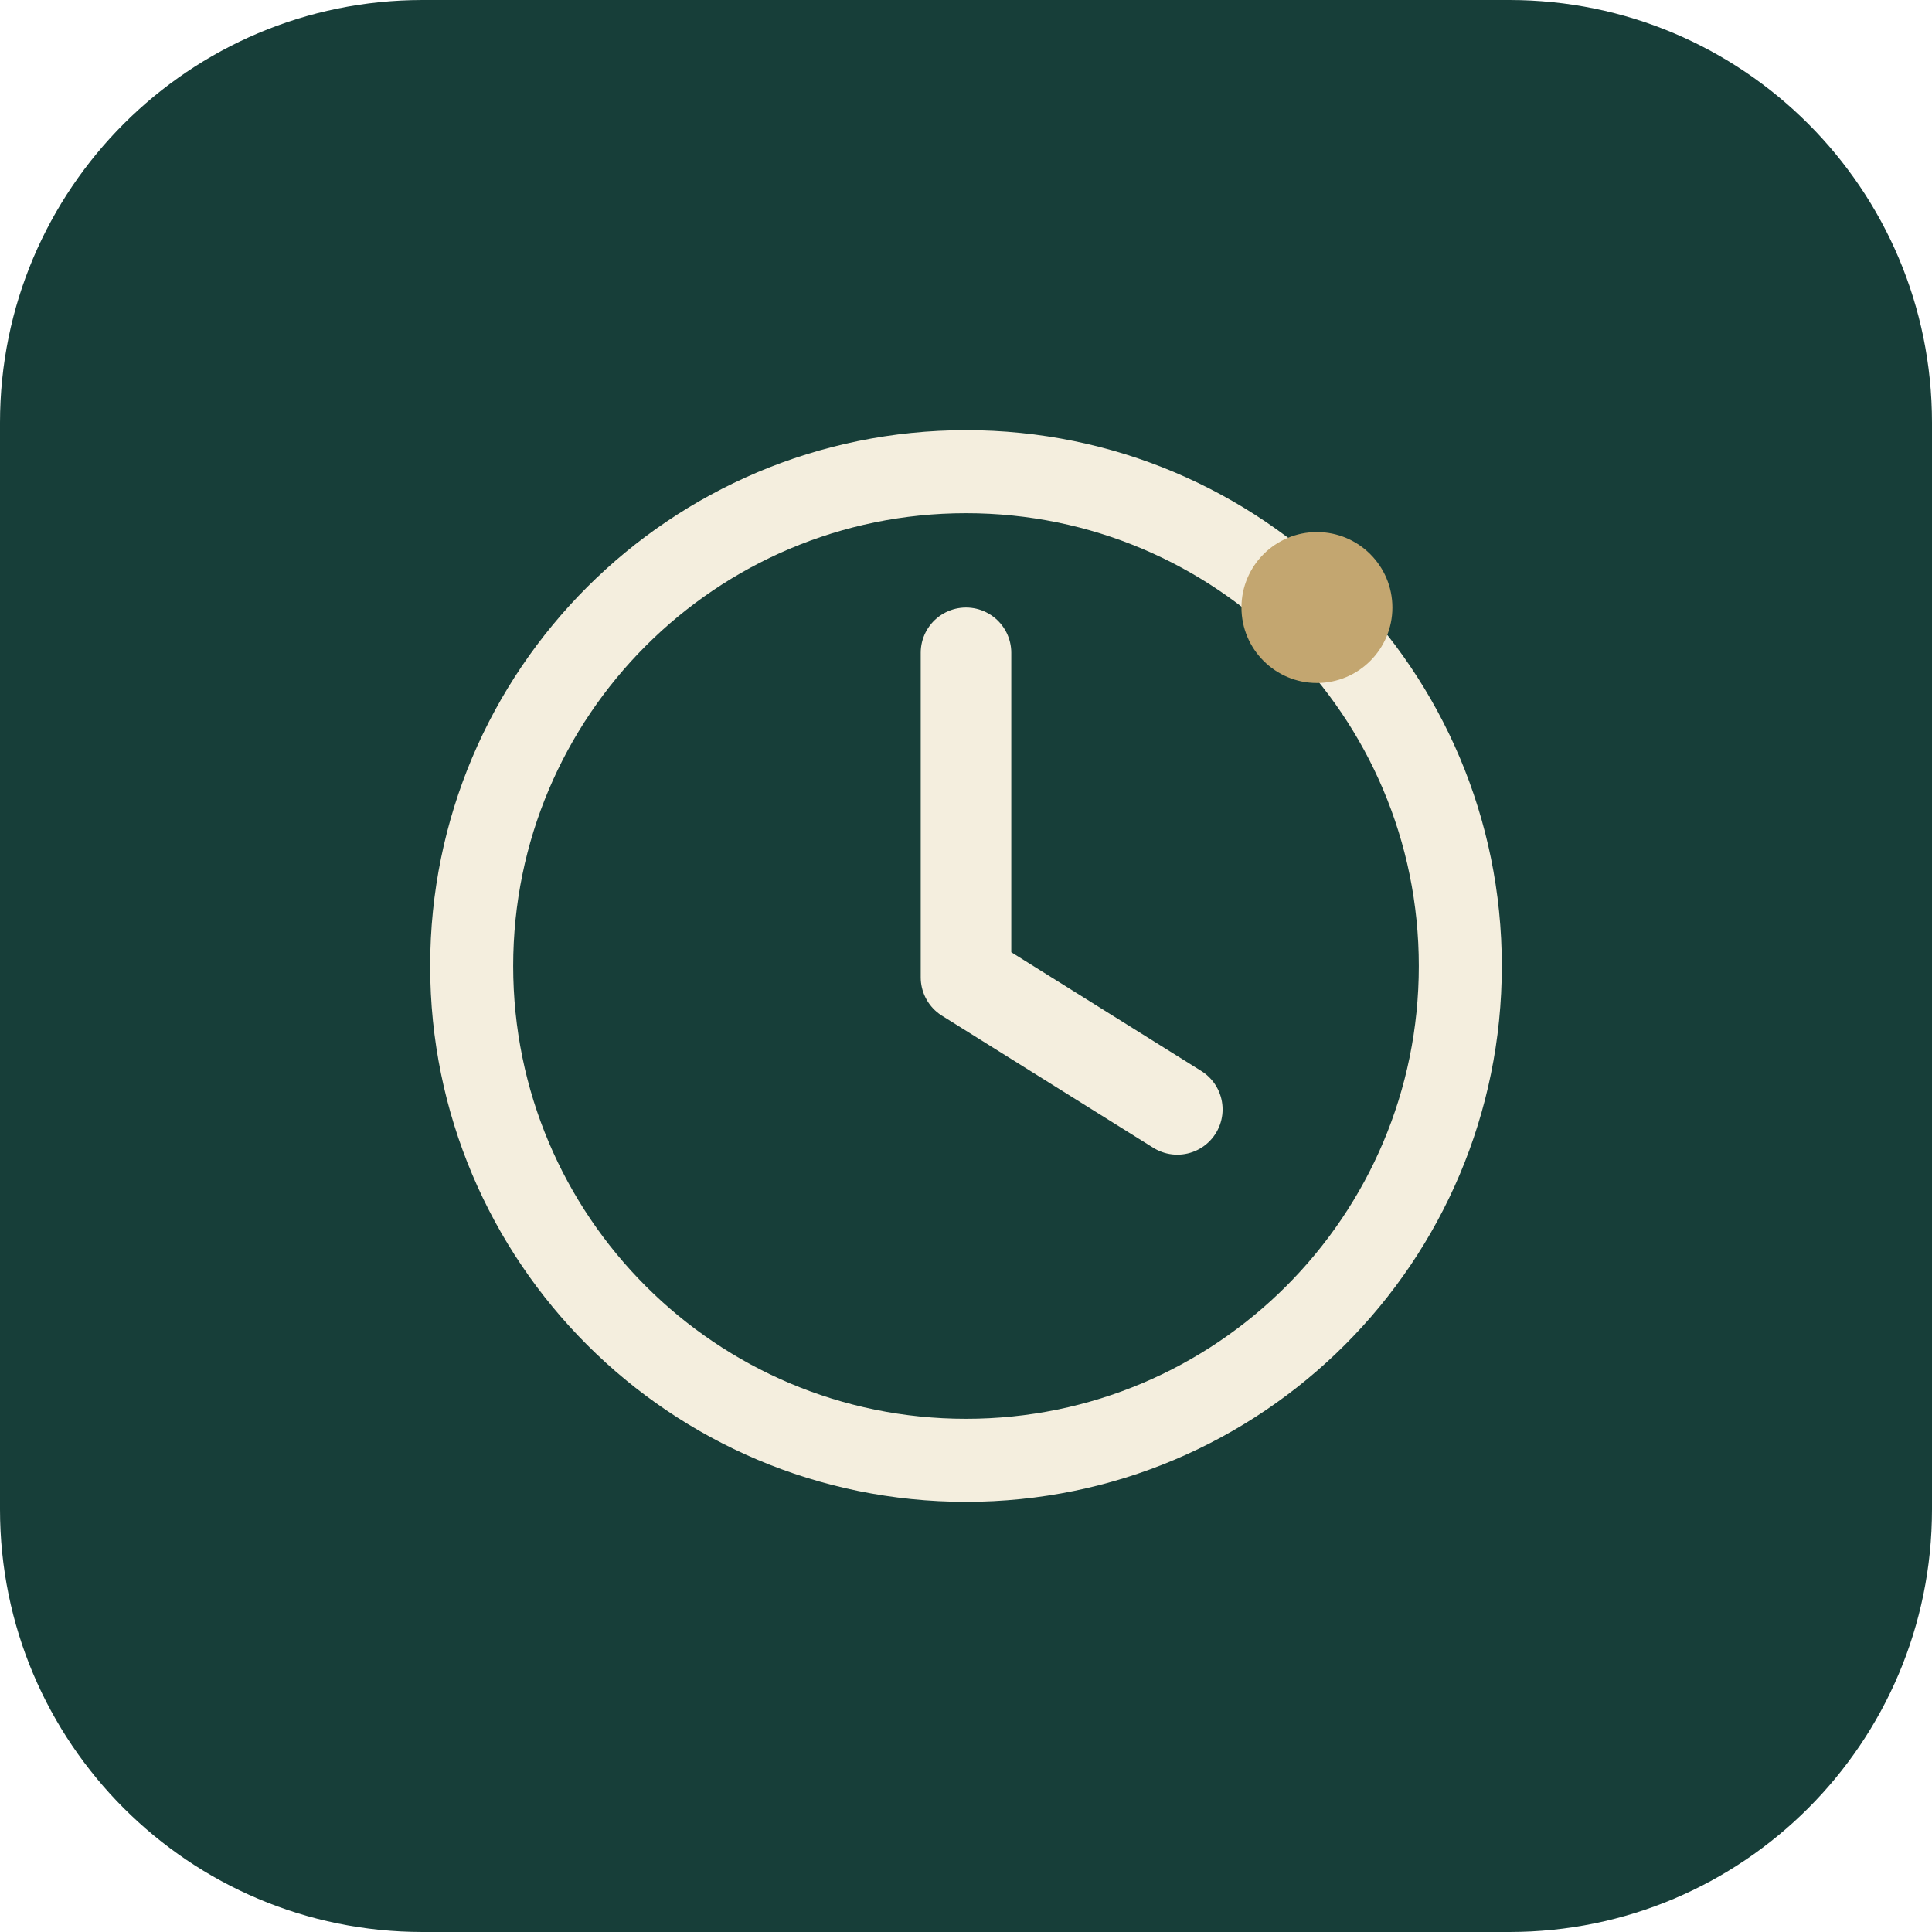
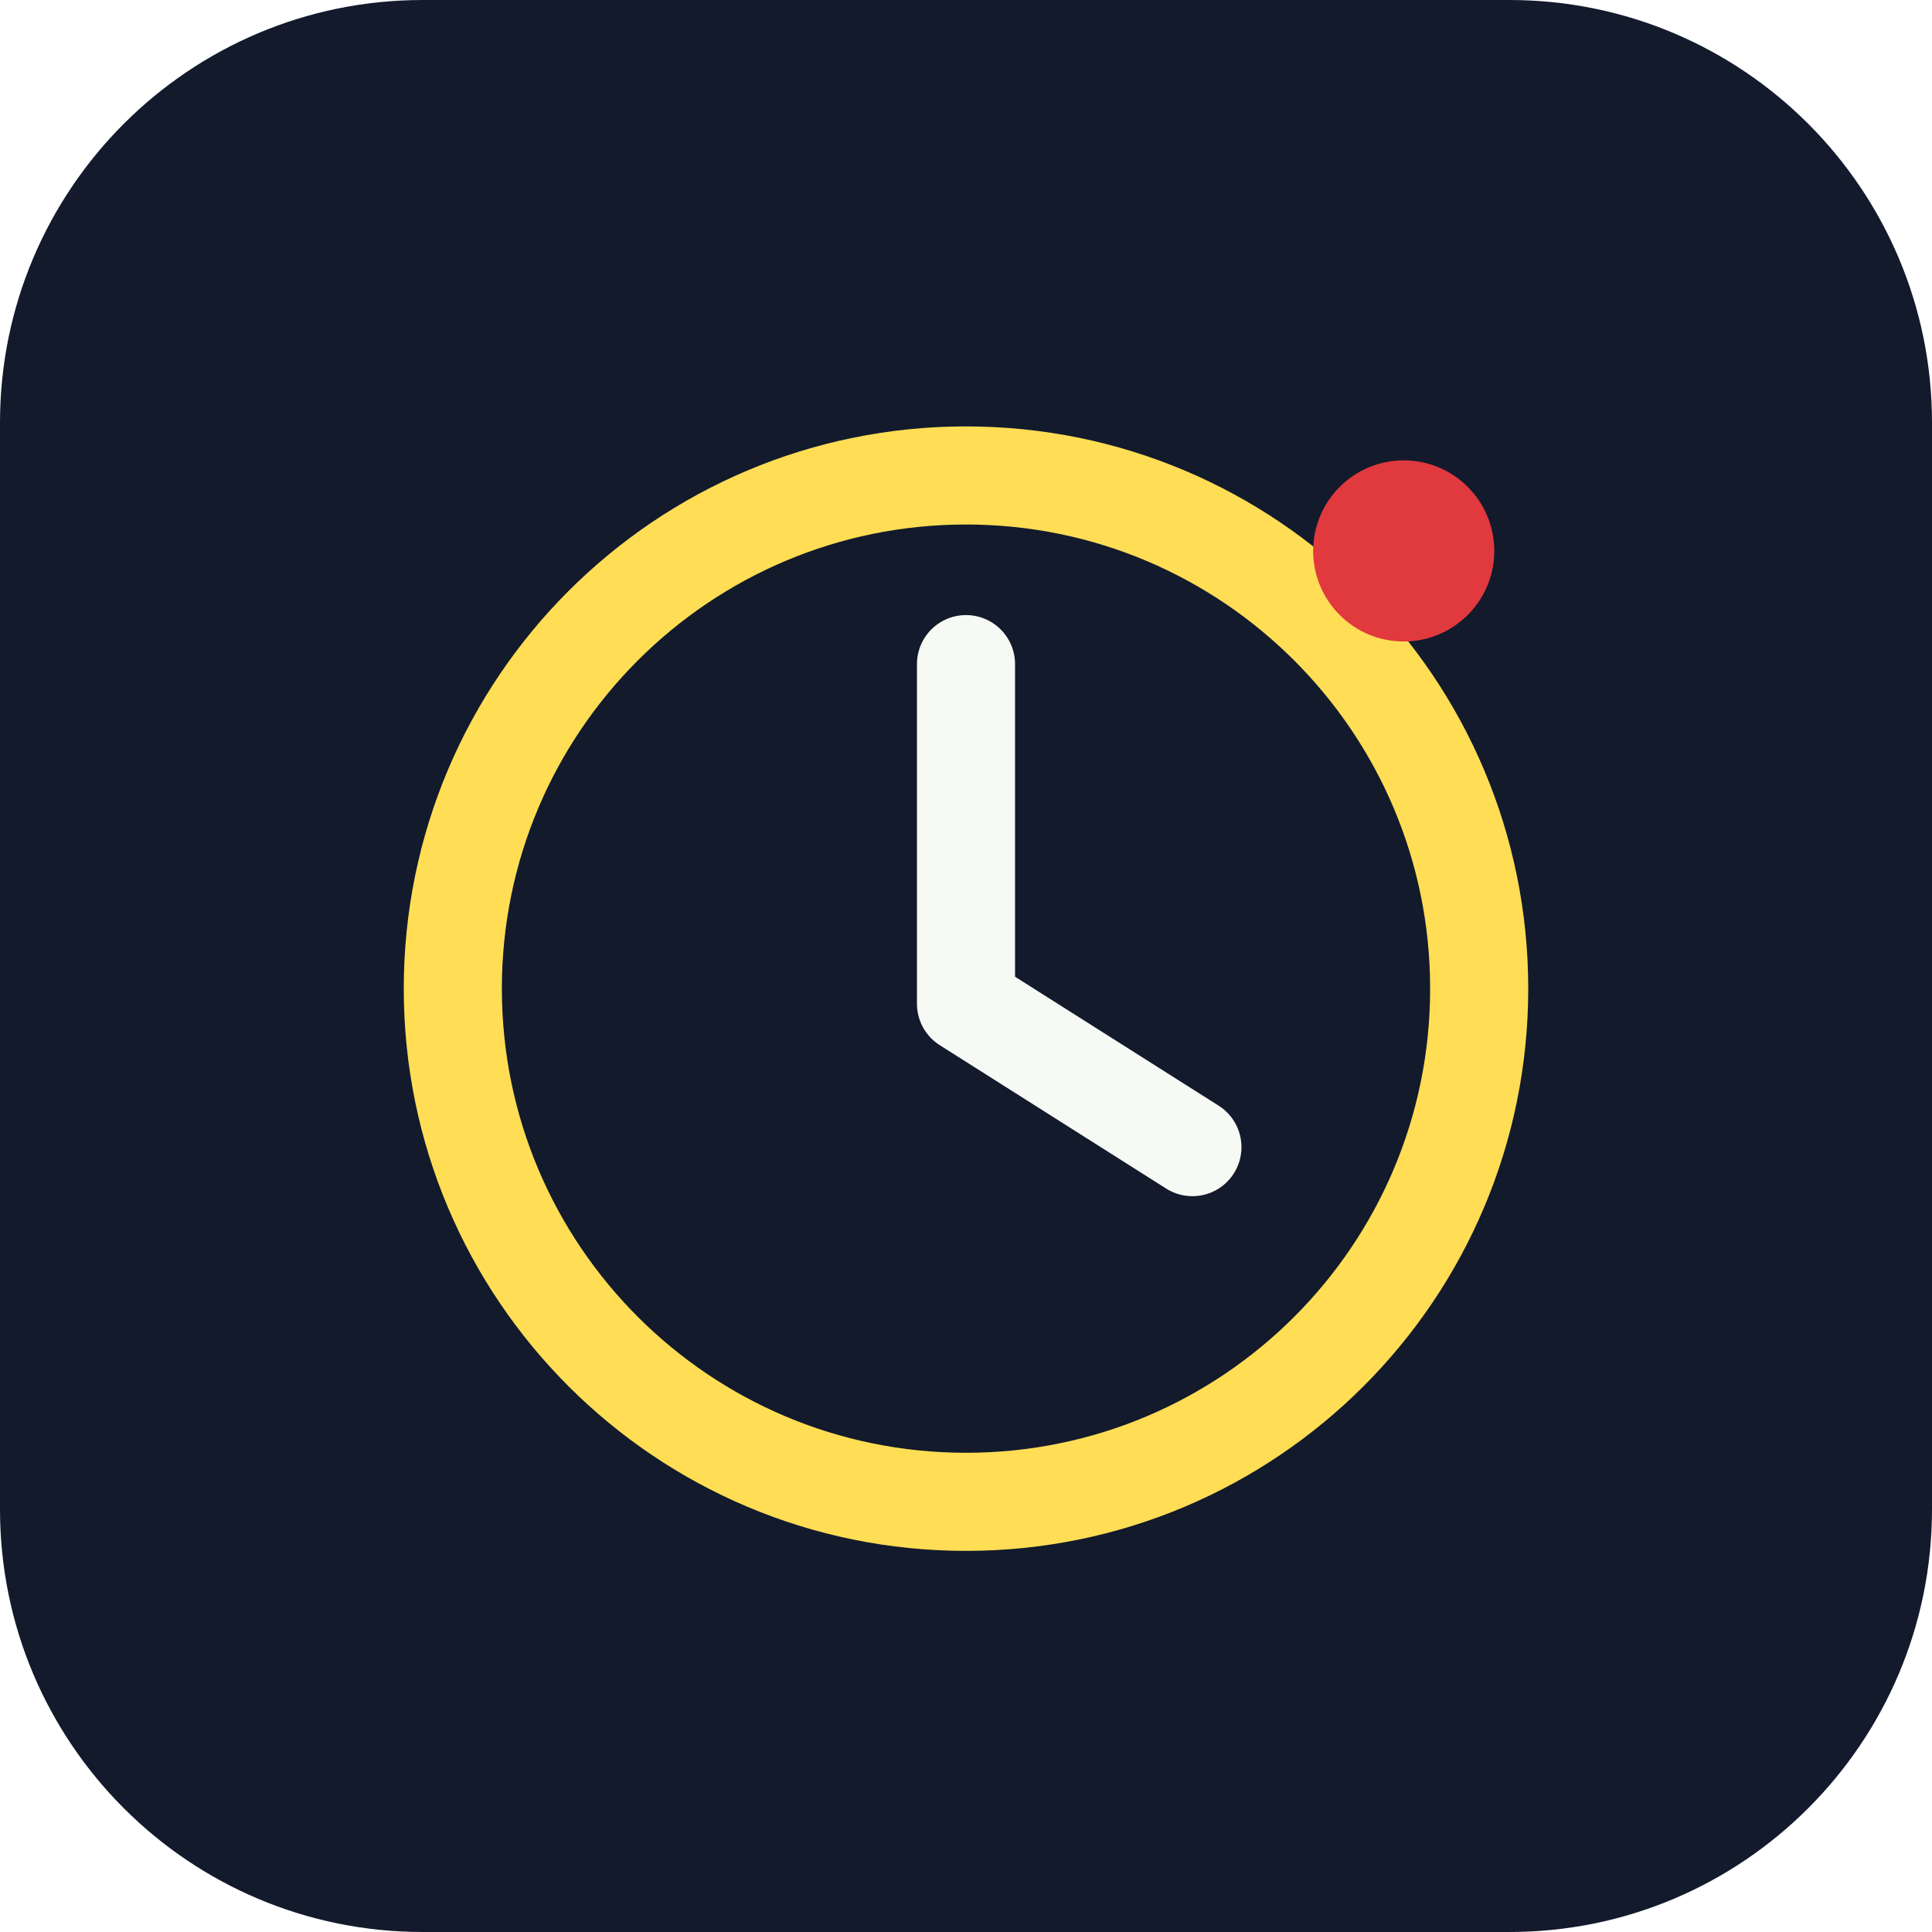
<svg xmlns="http://www.w3.org/2000/svg" viewBox="0 0 512 512">
-   <rect width="512" height="512" rx="112" fill="#173e39" />
-   <circle cx="256" cy="256" r="131" fill="none" stroke="#f4eede" stroke-width="22" />
-   <path d="M256 173v86l56 35" fill="none" stroke="#f4eede" stroke-width="24" stroke-linecap="round" stroke-linejoin="round" />
-   <circle cx="349" cy="161" r="20" fill="#c3a670" />
+   <rect width="512" height="512" rx="112" fill="#121a2c" />
+   <circle cx="256" cy="262" r="136" fill="none" stroke="#ffdd55" stroke-width="26" />
+   <path d="M256 176v90l60 38" fill="none" stroke="#f7f9f5" stroke-width="26" stroke-linecap="round" stroke-linejoin="round" />
+   <circle cx="372" cy="146" r="24" fill="#e0393e" />
</svg>
